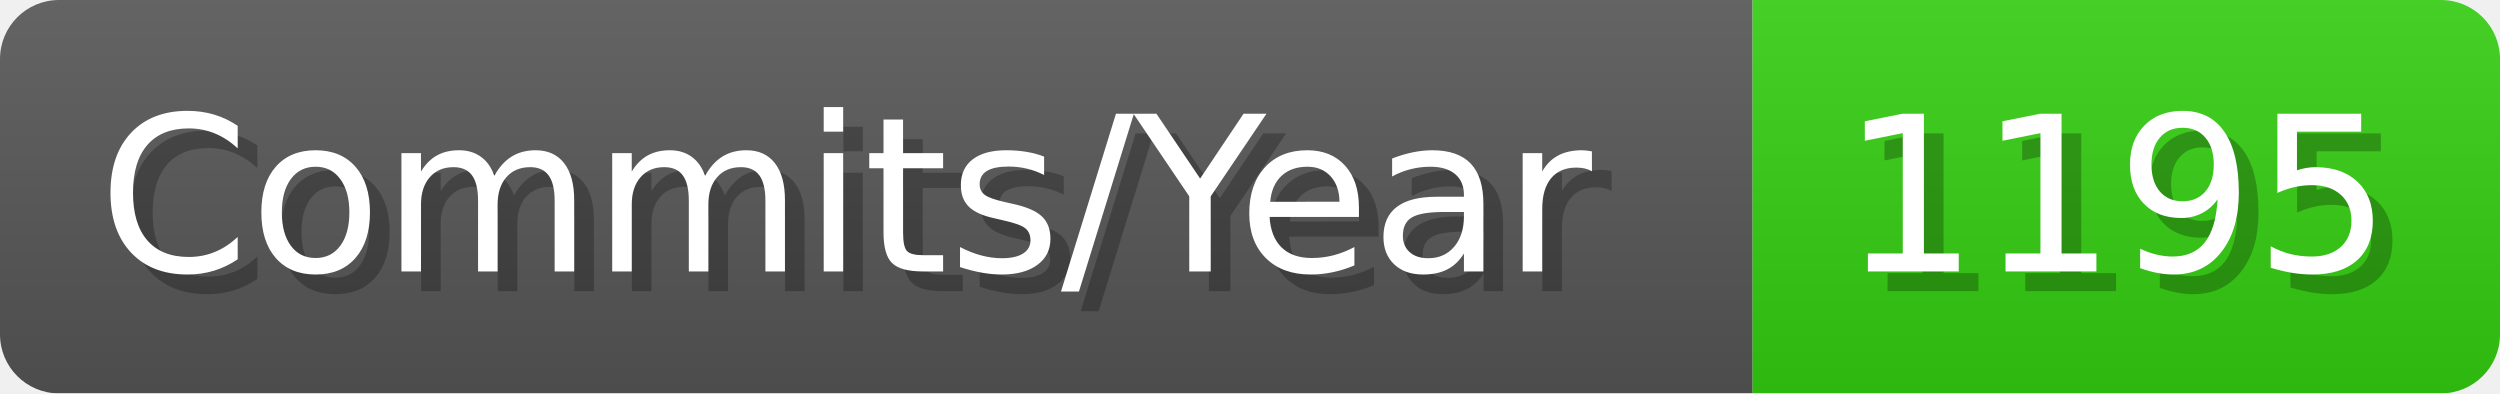
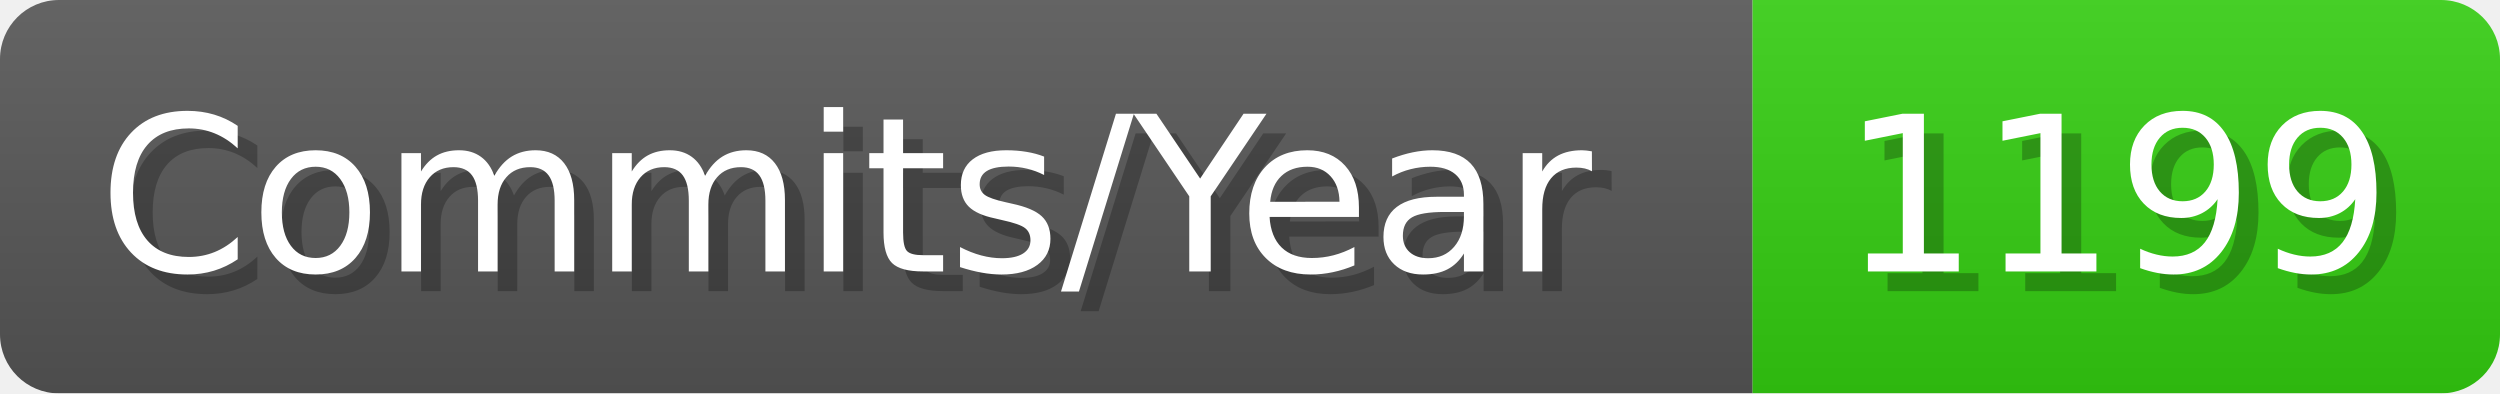
- <svg xmlns="http://www.w3.org/2000/svg" width="127.1" height="20" viewBox="0 0 1271 200" role="img" aria-label="Commits/Year: 1195">
+ <svg xmlns="http://www.w3.org/2000/svg" width="127.1" height="20" viewBox="0 0 1271 200" role="img" aria-label="Commits/Year: 1199">
  <linearGradient id="aUPdi" x2="0" y2="100%">
    <stop offset="0" stop-opacity=".1" stop-color="#EEE" />
    <stop offset="1" stop-opacity=".1" />
  </linearGradient>
  <mask id="WfAiQ">
    <rect width="1271" height="200" rx="30" fill="#FFF" />
  </mask>
  <g mask="url(#WfAiQ)">
    <rect width="891" height="200" fill="#555" />
    <rect width="380" height="200" fill="#3C1" x="891" />
    <rect width="1271" height="200" fill="url(#aUPdi)" />
  </g>
  <g aria-hidden="true" fill="#fff" text-anchor="start" font-family="Verdana,DejaVu Sans,sans-serif" font-size="110">
    <text x="60" y="148" textLength="791" fill="#000" opacity="0.25">Commits/Year</text>
    <text x="50" y="138" textLength="791">Commits/Year</text>
-     <text x="946" y="148" textLength="280" fill="#000" opacity="0.25">1195</text>
-     <text x="936" y="138" textLength="280">1195</text>
+     <text x="946" y="148" textLength="280" fill="#000" opacity="0.25">1199</text>
+     <text x="936" y="138" textLength="280">1199</text>
  </g>
</svg>
